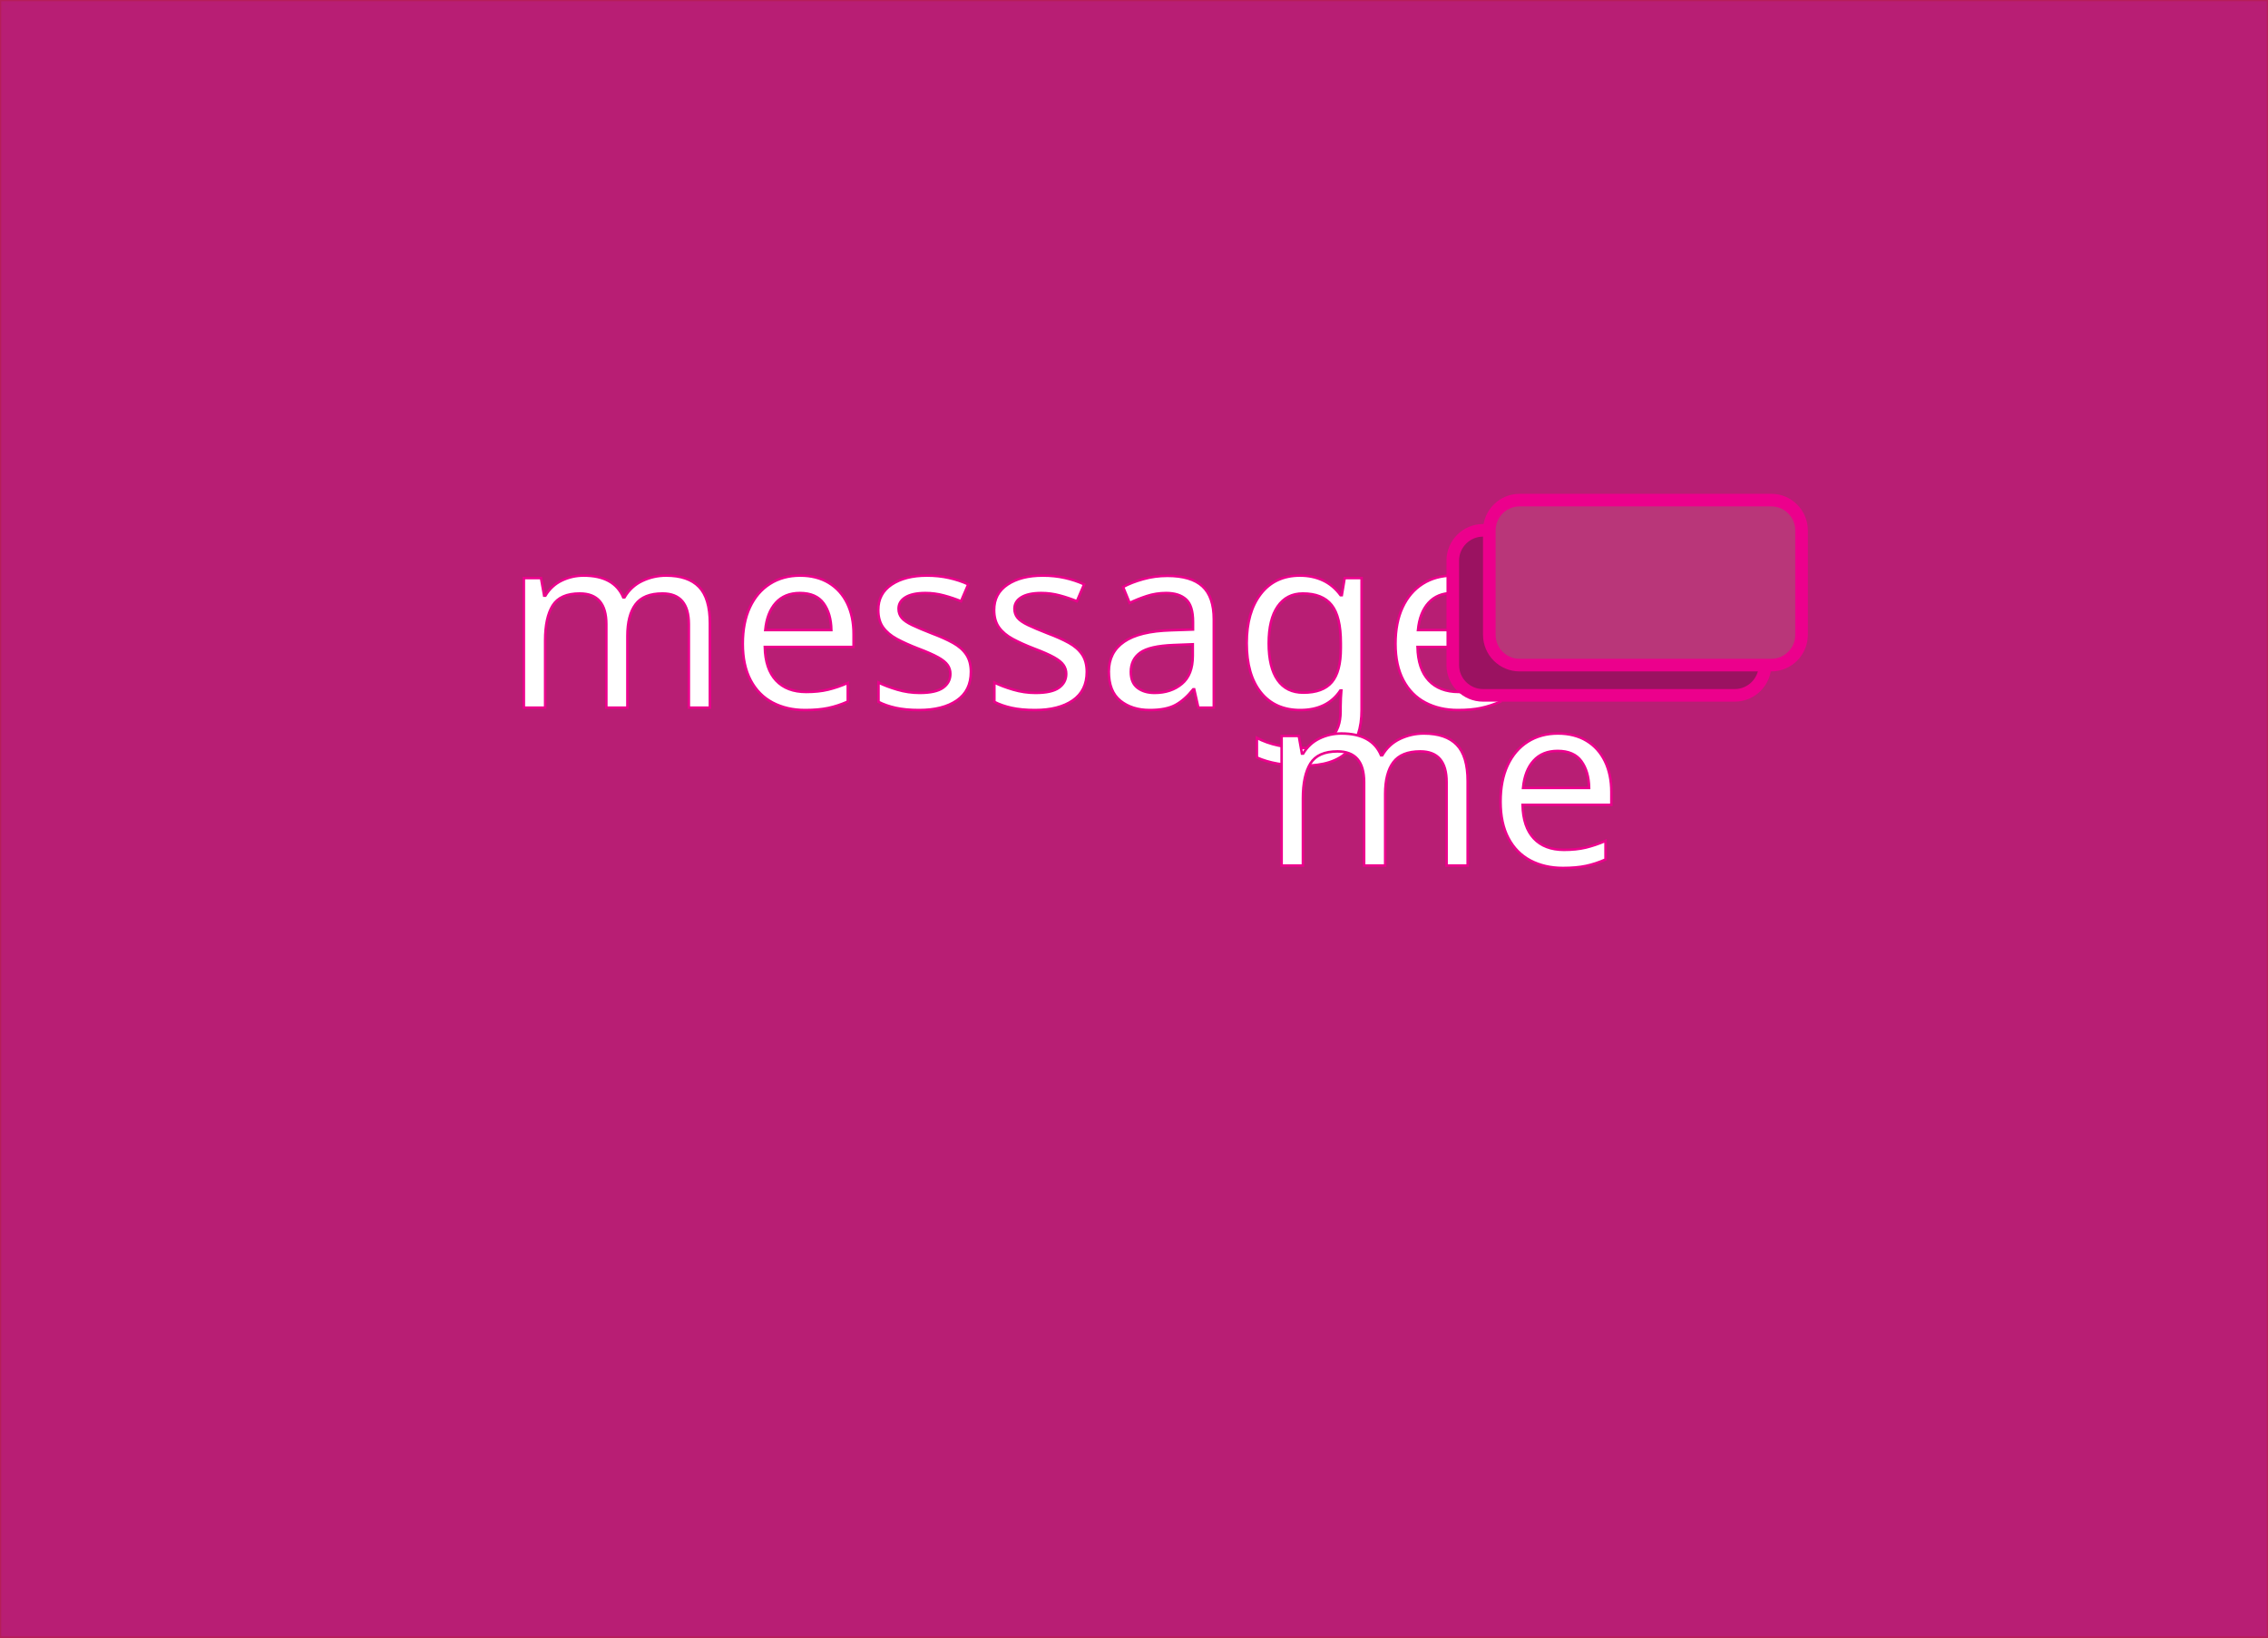
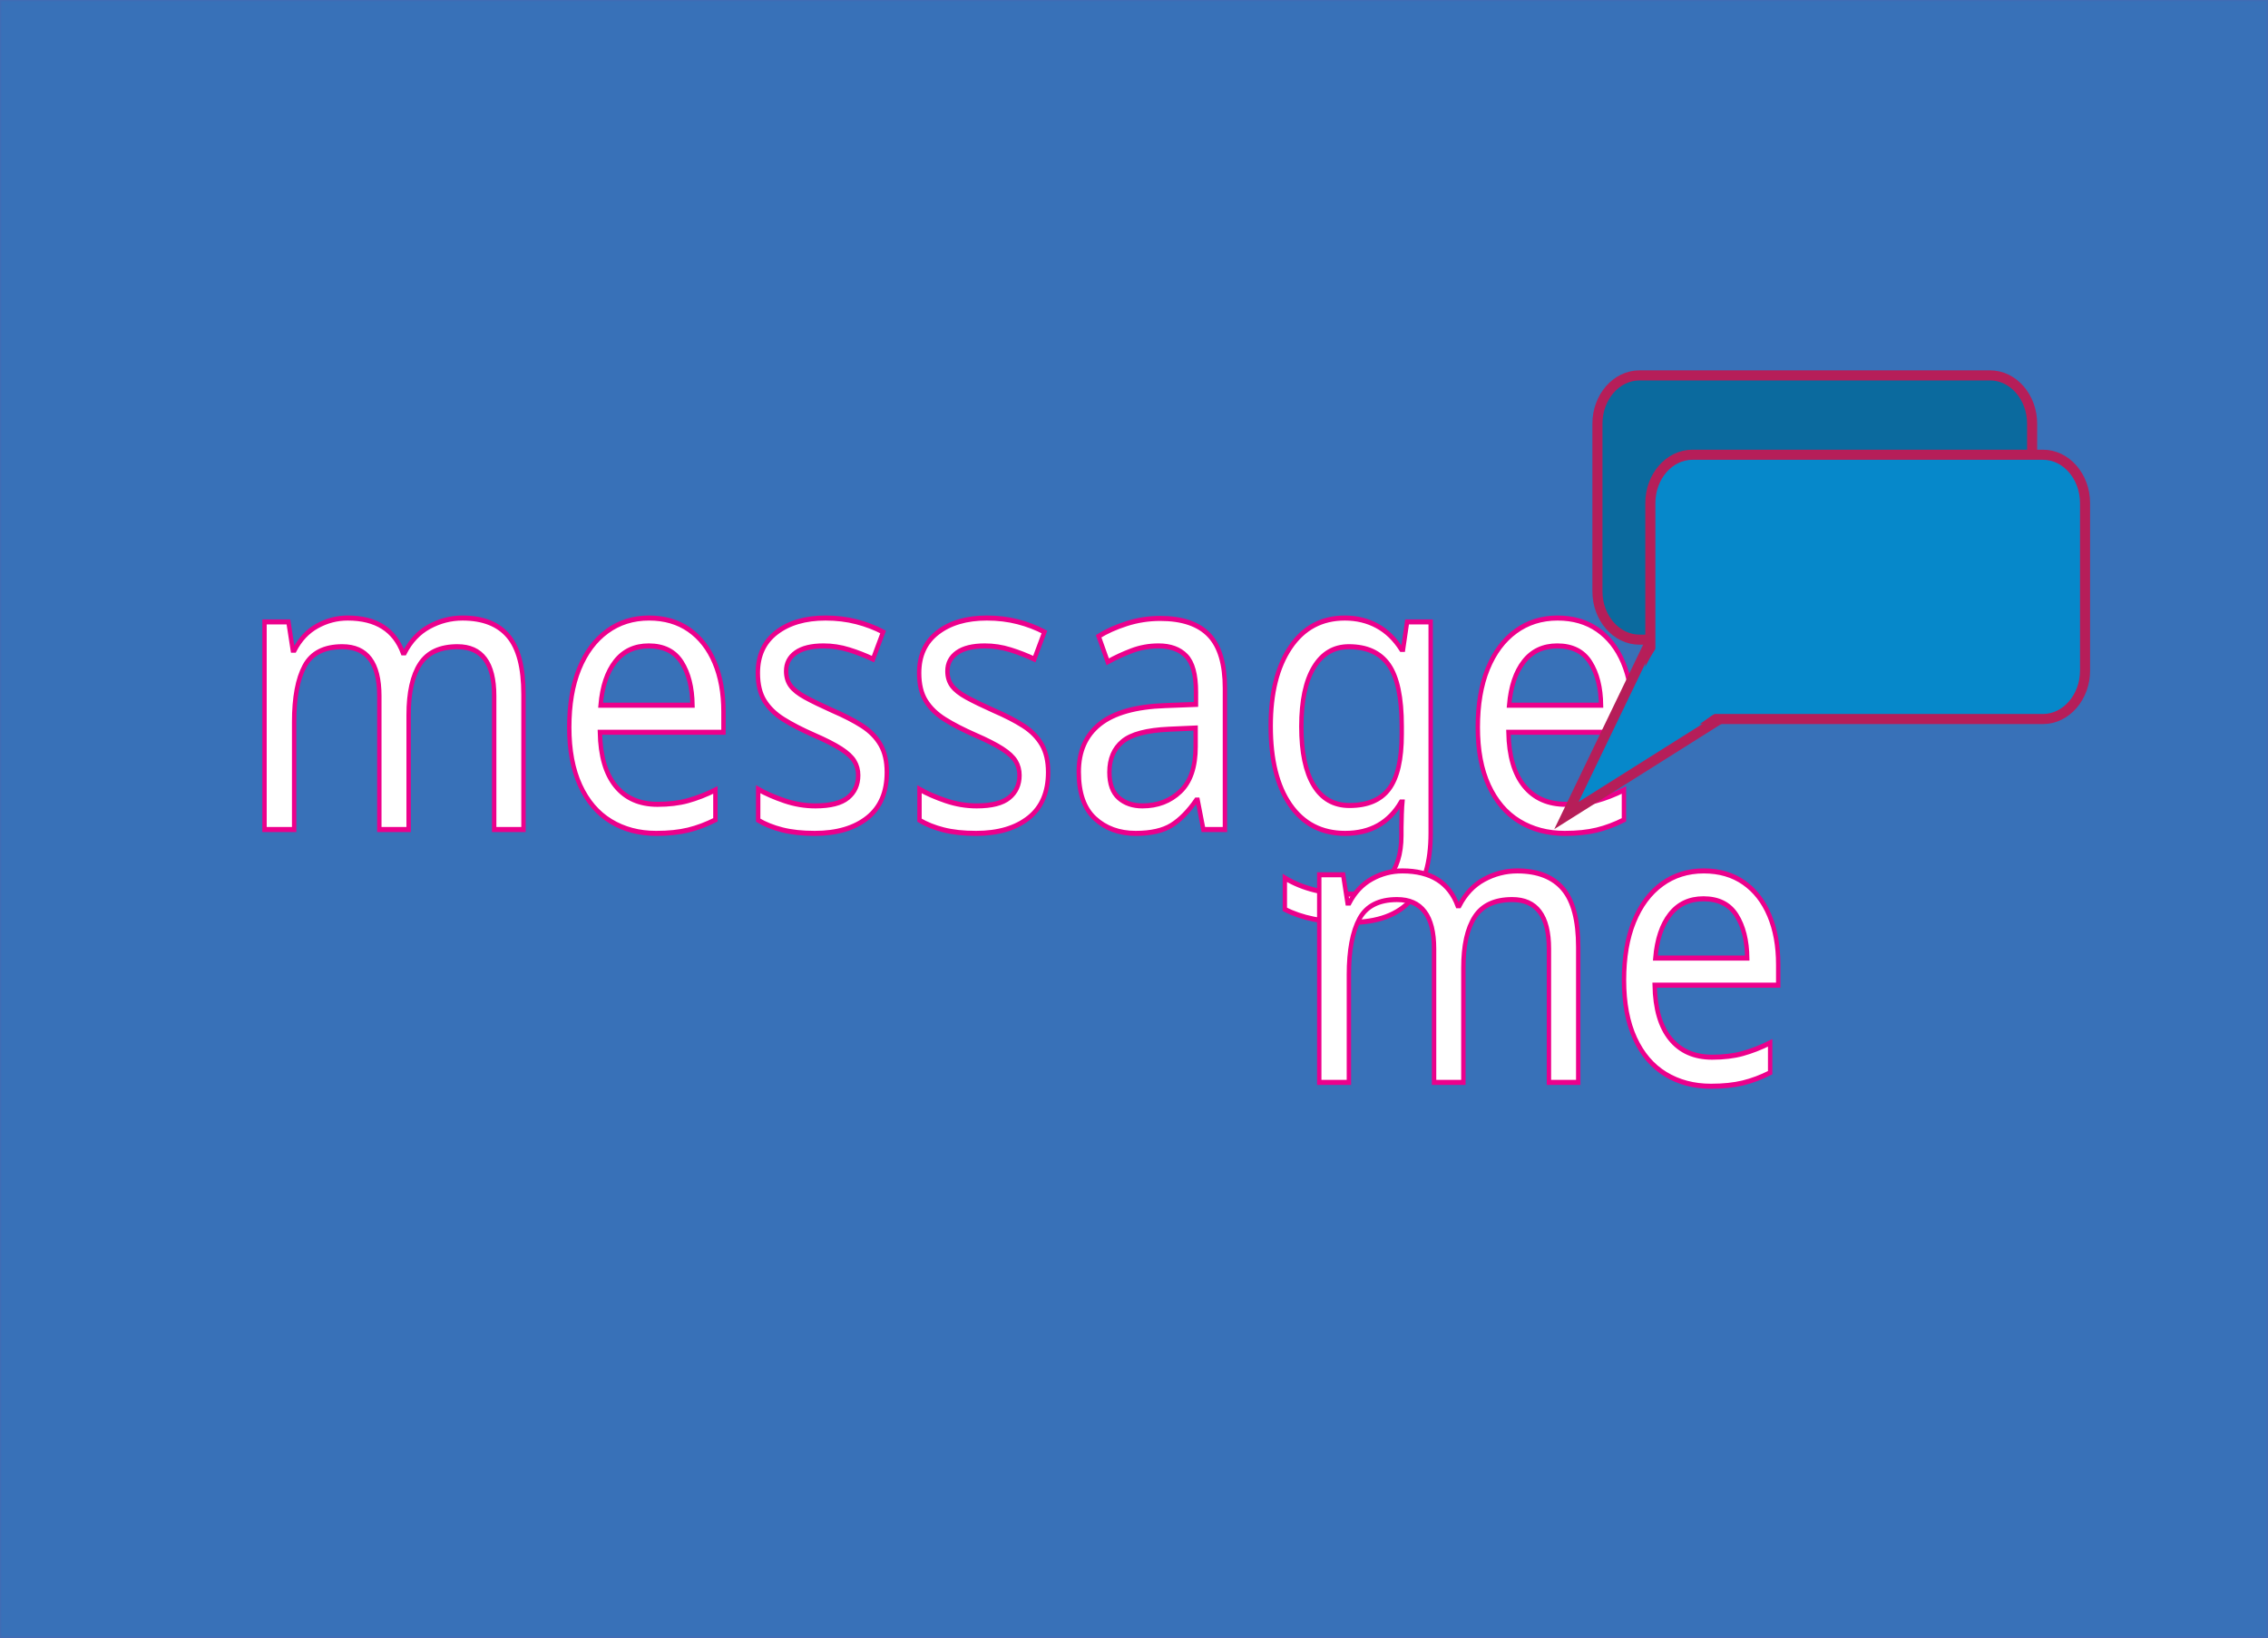
- <svg xmlns="http://www.w3.org/2000/svg" version="1.1" id="Layer_1" x="0px" y="0px" viewBox="0 0 900 650" style="enable-background:new 0 0 900 650;" xml:space="preserve">
+ <svg xmlns="http://www.w3.org/2000/svg" version="1.1" x="0px" y="0px" viewBox="0 0 900 650" style="enable-background:new 0 0 900 650;" xml:space="preserve">
  <style type="text/css">
- 	.st0{fill:#B81E74;stroke:#B61E59;stroke-miterlimit:10;}
- 	.st1{fill:#FFFFFF;stroke:#EC008C;stroke-miterlimit:10;}
+ 	.st0{fill:#3871B8;stroke:#416CB4;stroke-miterlimit:10;}
+ 	.st1{fill:#FFFFFF;}
	.st2{font-family:'MyriadPro-Regular';}
- 	.st3{font-size:96px;}
- 	.st4{fill:#9B1261;stroke:#EC008C;stroke-width:5;stroke-miterlimit:10;}
- 	.st5{fill:#B93679;stroke:#EC008C;stroke-width:5;stroke-miterlimit:10;}
+ 	.st3{font-size:153.737px;}
+ 	.st4{fill:none;stroke:#EC008C;stroke-width:2;stroke-miterlimit:10;}
+ 	.st5{fill:#0B6A9E;stroke:#B61E59;stroke-width:4;stroke-miterlimit:10;}
+ 	.st6{fill:#0688CA;stroke:#B61E59;stroke-width:4;stroke-miterlimit:10;}
+ 	.st7{fill:#0688CA;}
</style>
-   <rect class="st0" width="900" height="650" />
-   <text transform="matrix(1 0 0 1 199.7185 280.8874)" class="st1 st2 st3">message</text>
-   <g>
-     <text transform="matrix(1 0 0 1 500.4224 343.5633)" class="st1 st2 st3">me</text>
+   <g id="Layer_1">
+     <rect class="st0" width="900" height="650" />
+     <text transform="matrix(0.8692 0 0 1 93.6083 329.2523)" class="st1 st2 st3">message</text>
+     <text transform="matrix(0.8692 0 0 1 93.6083 329.2523)" class="st4 st2 st3">message</text>
+     <g>
+       <text transform="matrix(0.8692 0 0 1 512.16 429.6234)" class="st1 st2 st3">me</text>
+       <text transform="matrix(0.8692 0 0 1 512.16 429.6234)" class="st4 st2 st3">me</text>
+     </g>
+     <path class="st5" d="M789.7,253.9H650.6c-9.2,0-16.7-8.6-16.7-19.2v-66.5c0-10.6,7.5-19.2,16.7-19.2h139.1   c9.2,0,16.7,8.6,16.7,19.2v66.5C806.4,245.2,798.9,253.9,789.7,253.9z" />
+     <polygon class="st6" points="621.6,323.7 658.5,247.1 688.3,281.7  " />
+     <path class="st6" d="M810.7,285.4H671.6c-9.2,0-16.7-8.6-16.7-19.2v-66.5c0-10.6,7.5-19.2,16.7-19.2h139.1   c9.2,0,16.7,8.6,16.7,19.2v66.5C827.4,276.7,819.9,285.4,810.7,285.4z" />
+     <path class="st7" d="M677,266.2c-0.8,0.5-1.6,0.9-2.4,1.4c-1.4-3.5-3.1-7-4.4-10.3c-1.9-4.6-9-5.7-11.9-1.7   c-3.6,5-6.2,10.1-8.2,16.1c-1.6,4.8,0.9,8.3,4.2,9.6c-0.9,4.2,0.6,9,5.1,9.9c2.5,0.5,4.4,1.2,7,0.5c2.4-0.7,4.9-2,7-3.5   c3.8-2.7,7.3-5.3,11.3-7.5C693.3,275.7,685.6,261.3,677,266.2z" />
  </g>
-   <path class="st4" d="M688.4,276h-99.9c-6.6,0-12-5.4-12-12v-41.5c0-6.6,5.4-12,12-12h99.9c6.6,0,12,5.4,12,12V264  C700.4,270.6,695,276,688.4,276z" />
-   <path class="st5" d="M702.9,264h-99.9c-6.6,0-12-5.4-12-12v-41.5c0-6.6,5.4-12,12-12h99.9c6.6,0,12,5.4,12,12V252  C714.9,258.6,709.5,264,702.9,264z" />
+   <g id="Layer_2">
+ </g>
</svg>
